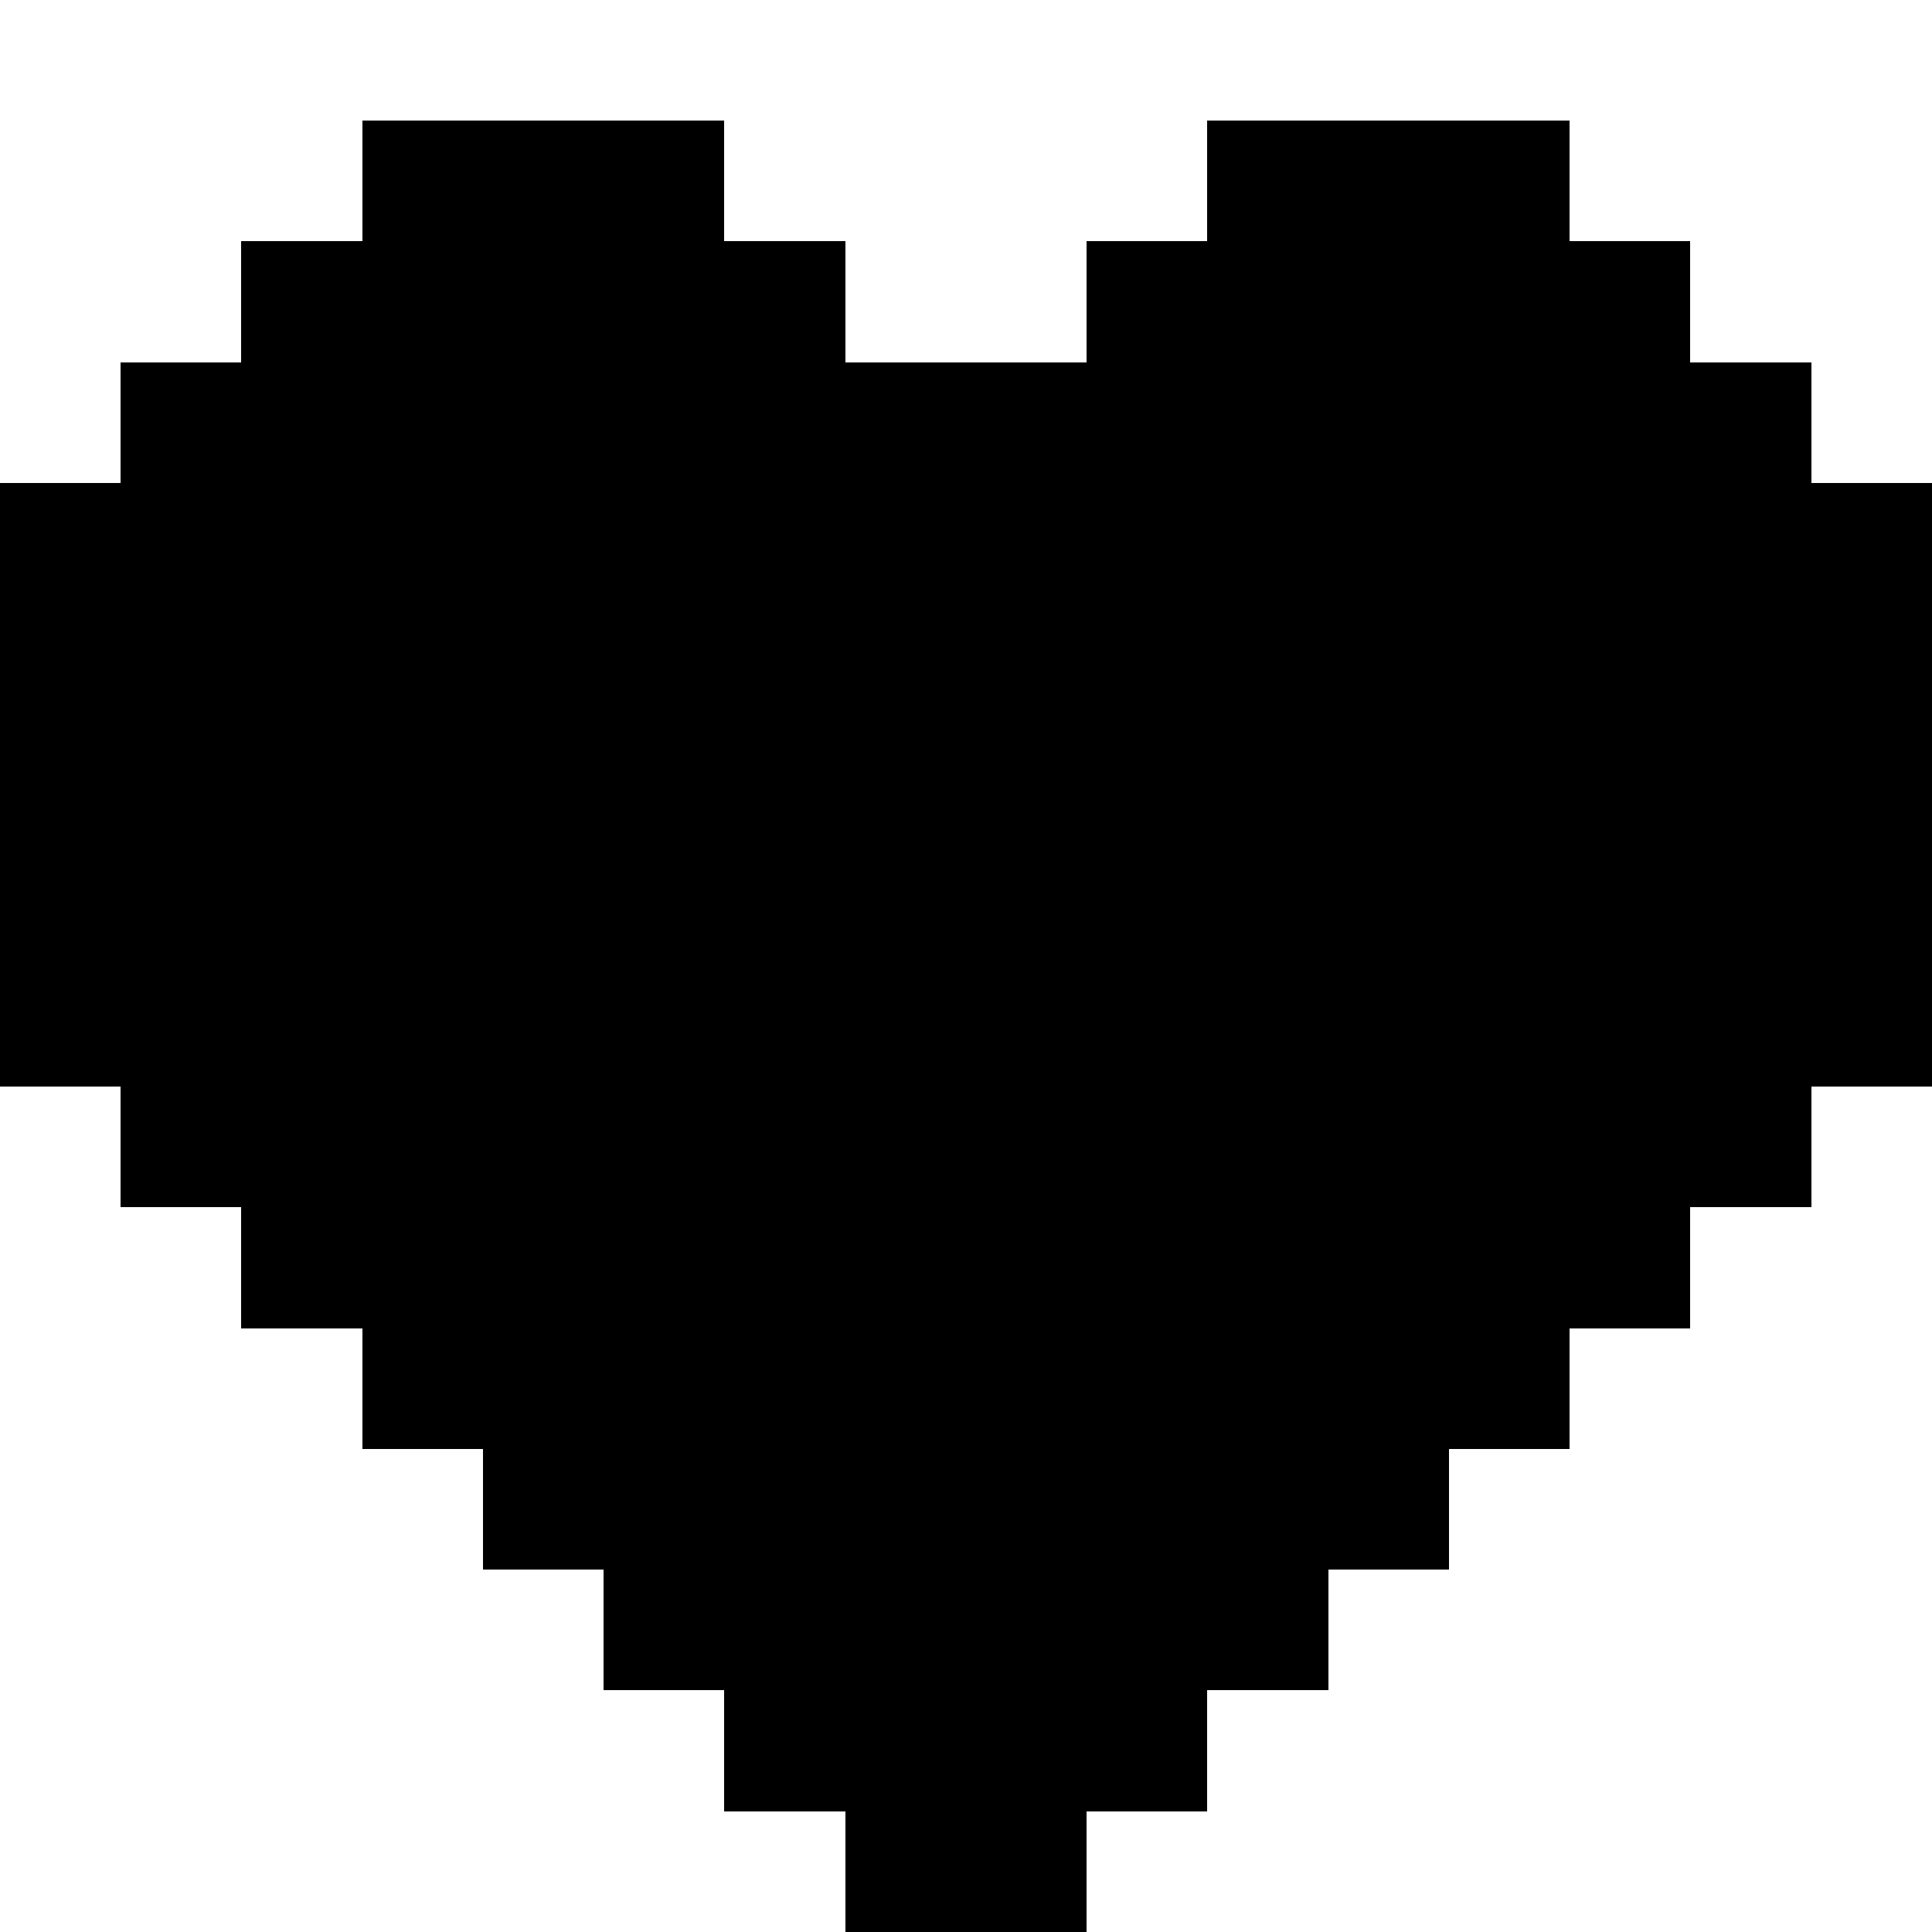
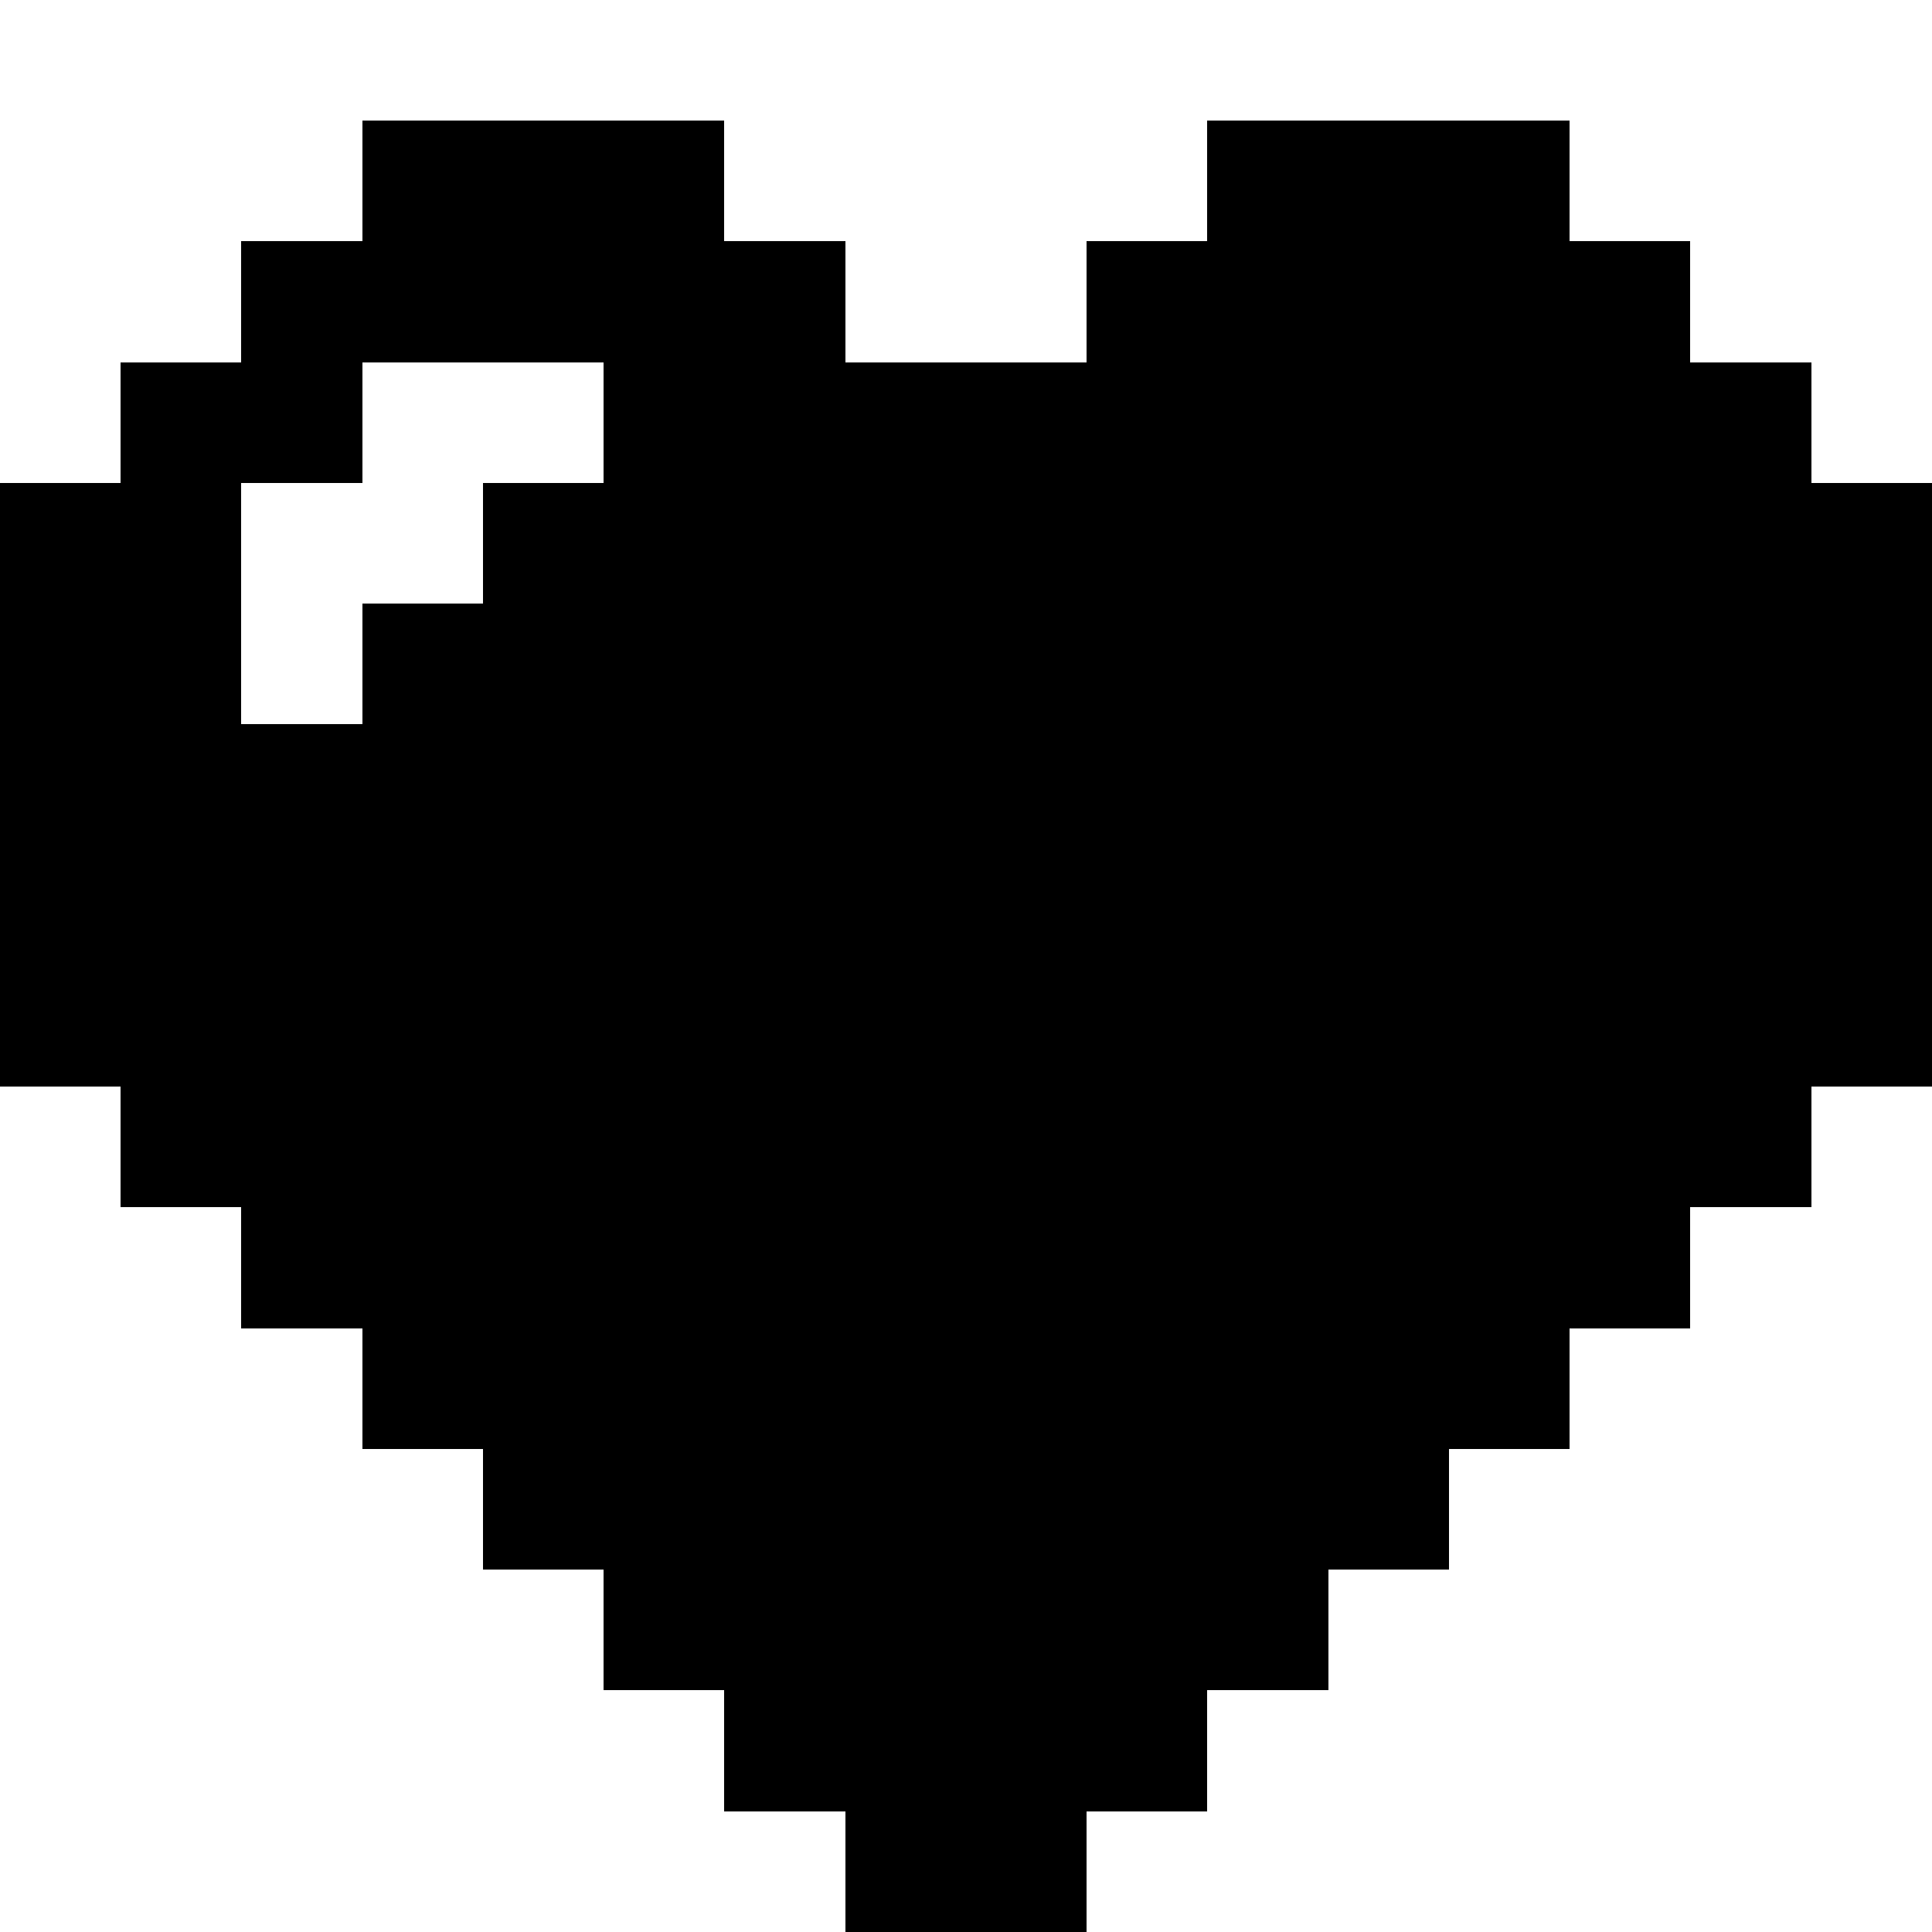
<svg xmlns="http://www.w3.org/2000/svg" version="1.1" width="16" height="16" shape-rendering="crispEdges">
  <rect x="3" y="1" width="1" height="1" fill="#000000" />
  <rect x="4" y="1" width="1" height="1" fill="#000000" />
  <rect x="5" y="1" width="1" height="1" fill="#000000" />
  <rect x="10" y="1" width="1" height="1" fill="#000000" />
  <rect x="11" y="1" width="1" height="1" fill="#000000" />
  <rect x="12" y="1" width="1" height="1" fill="#000000" />
  <rect x="2" y="2" width="1" height="1" fill="#000000" />
  <rect x="3" y="2" width="1" height="1" fill="#000000" />
  <rect x="4" y="2" width="1" height="1" fill="#000000" />
  <rect x="5" y="2" width="1" height="1" fill="#000000" />
  <rect x="6" y="2" width="1" height="1" fill="#000000" />
  <rect x="9" y="2" width="1" height="1" fill="#000000" />
  <rect x="10" y="2" width="1" height="1" fill="#000000" />
  <rect x="11" y="2" width="1" height="1" fill="#000000" />
  <rect x="12" y="2" width="1" height="1" fill="#000000" />
  <rect x="13" y="2" width="1" height="1" fill="#000000" />
  <rect x="1" y="3" width="1" height="1" fill="#000000" />
  <rect x="2" y="3" width="1" height="1" fill="#000000" />
-   <rect x="3" y="3" width="1" height="1" fill="#000000" />
-   <rect x="4" y="3" width="1" height="1" fill="#000000" />
  <rect x="5" y="3" width="1" height="1" fill="#000000" />
  <rect x="6" y="3" width="1" height="1" fill="#000000" />
  <rect x="7" y="3" width="1" height="1" fill="#000000" />
  <rect x="8" y="3" width="1" height="1" fill="#000000" />
  <rect x="9" y="3" width="1" height="1" fill="#000000" />
  <rect x="10" y="3" width="1" height="1" fill="#000000" />
  <rect x="11" y="3" width="1" height="1" fill="#000000" />
  <rect x="12" y="3" width="1" height="1" fill="#000000" />
  <rect x="13" y="3" width="1" height="1" fill="#000000" />
  <rect x="14" y="3" width="1" height="1" fill="#000000" />
  <rect x="0" y="4" width="1" height="1" fill="#000000" />
  <rect x="1" y="4" width="1" height="1" fill="#000000" />
-   <rect x="2" y="4" width="1" height="1" fill="#000000" />
-   <rect x="3" y="4" width="1" height="1" fill="#000000" />
  <rect x="4" y="4" width="1" height="1" fill="#000000" />
  <rect x="5" y="4" width="1" height="1" fill="#000000" />
  <rect x="6" y="4" width="1" height="1" fill="#000000" />
  <rect x="7" y="4" width="1" height="1" fill="#000000" />
  <rect x="8" y="4" width="1" height="1" fill="#000000" />
  <rect x="9" y="4" width="1" height="1" fill="#000000" />
  <rect x="10" y="4" width="1" height="1" fill="#000000" />
  <rect x="11" y="4" width="1" height="1" fill="#000000" />
  <rect x="12" y="4" width="1" height="1" fill="#000000" />
  <rect x="13" y="4" width="1" height="1" fill="#000000" />
  <rect x="14" y="4" width="1" height="1" fill="#000000" />
  <rect x="15" y="4" width="1" height="1" fill="#000000" />
  <rect x="0" y="5" width="1" height="1" fill="#000000" />
  <rect x="1" y="5" width="1" height="1" fill="#000000" />
-   <rect x="2" y="5" width="1" height="1" fill="#000000" />
  <rect x="3" y="5" width="1" height="1" fill="#000000" />
  <rect x="4" y="5" width="1" height="1" fill="#000000" />
  <rect x="5" y="5" width="1" height="1" fill="#000000" />
  <rect x="6" y="5" width="1" height="1" fill="#000000" />
  <rect x="7" y="5" width="1" height="1" fill="#000000" />
  <rect x="8" y="5" width="1" height="1" fill="#000000" />
  <rect x="9" y="5" width="1" height="1" fill="#000000" />
  <rect x="10" y="5" width="1" height="1" fill="#000000" />
  <rect x="11" y="5" width="1" height="1" fill="#000000" />
  <rect x="12" y="5" width="1" height="1" fill="#000000" />
  <rect x="13" y="5" width="1" height="1" fill="#000000" />
  <rect x="14" y="5" width="1" height="1" fill="#000000" />
  <rect x="15" y="5" width="1" height="1" fill="#000000" />
  <rect x="0" y="6" width="1" height="1" fill="#000000" />
  <rect x="1" y="6" width="1" height="1" fill="#000000" />
  <rect x="2" y="6" width="1" height="1" fill="#000000" />
  <rect x="3" y="6" width="1" height="1" fill="#000000" />
  <rect x="4" y="6" width="1" height="1" fill="#000000" />
  <rect x="5" y="6" width="1" height="1" fill="#000000" />
  <rect x="6" y="6" width="1" height="1" fill="#000000" />
  <rect x="7" y="6" width="1" height="1" fill="#000000" />
  <rect x="8" y="6" width="1" height="1" fill="#000000" />
  <rect x="9" y="6" width="1" height="1" fill="#000000" />
  <rect x="10" y="6" width="1" height="1" fill="#000000" />
  <rect x="11" y="6" width="1" height="1" fill="#000000" />
  <rect x="12" y="6" width="1" height="1" fill="#000000" />
  <rect x="13" y="6" width="1" height="1" fill="#000000" />
  <rect x="14" y="6" width="1" height="1" fill="#000000" />
  <rect x="15" y="6" width="1" height="1" fill="#000000" />
  <rect x="0" y="7" width="1" height="1" fill="#000000" />
  <rect x="1" y="7" width="1" height="1" fill="#000000" />
  <rect x="2" y="7" width="1" height="1" fill="#000000" />
  <rect x="3" y="7" width="1" height="1" fill="#000000" />
  <rect x="4" y="7" width="1" height="1" fill="#000000" />
  <rect x="5" y="7" width="1" height="1" fill="#000000" />
  <rect x="6" y="7" width="1" height="1" fill="#000000" />
  <rect x="7" y="7" width="1" height="1" fill="#000000" />
  <rect x="8" y="7" width="1" height="1" fill="#000000" />
  <rect x="9" y="7" width="1" height="1" fill="#000000" />
  <rect x="10" y="7" width="1" height="1" fill="#000000" />
  <rect x="11" y="7" width="1" height="1" fill="#000000" />
  <rect x="12" y="7" width="1" height="1" fill="#000000" />
  <rect x="13" y="7" width="1" height="1" fill="#000000" />
  <rect x="14" y="7" width="1" height="1" fill="#000000" />
  <rect x="15" y="7" width="1" height="1" fill="#000000" />
  <rect x="0" y="8" width="1" height="1" fill="#000000" />
  <rect x="1" y="8" width="1" height="1" fill="#000000" />
  <rect x="2" y="8" width="1" height="1" fill="#000000" />
  <rect x="3" y="8" width="1" height="1" fill="#000000" />
  <rect x="4" y="8" width="1" height="1" fill="#000000" />
  <rect x="5" y="8" width="1" height="1" fill="#000000" />
  <rect x="6" y="8" width="1" height="1" fill="#000000" />
  <rect x="7" y="8" width="1" height="1" fill="#000000" />
  <rect x="8" y="8" width="1" height="1" fill="#000000" />
  <rect x="9" y="8" width="1" height="1" fill="#000000" />
  <rect x="10" y="8" width="1" height="1" fill="#000000" />
  <rect x="11" y="8" width="1" height="1" fill="#000000" />
  <rect x="12" y="8" width="1" height="1" fill="#000000" />
  <rect x="13" y="8" width="1" height="1" fill="#000000" />
  <rect x="14" y="8" width="1" height="1" fill="#000000" />
  <rect x="15" y="8" width="1" height="1" fill="#000000" />
  <rect x="1" y="9" width="1" height="1" fill="#000000" />
  <rect x="2" y="9" width="1" height="1" fill="#000000" />
  <rect x="3" y="9" width="1" height="1" fill="#000000" />
  <rect x="4" y="9" width="1" height="1" fill="#000000" />
  <rect x="5" y="9" width="1" height="1" fill="#000000" />
  <rect x="6" y="9" width="1" height="1" fill="#000000" />
  <rect x="7" y="9" width="1" height="1" fill="#000000" />
  <rect x="8" y="9" width="1" height="1" fill="#000000" />
  <rect x="9" y="9" width="1" height="1" fill="#000000" />
  <rect x="10" y="9" width="1" height="1" fill="#000000" />
  <rect x="11" y="9" width="1" height="1" fill="#000000" />
  <rect x="12" y="9" width="1" height="1" fill="#000000" />
  <rect x="13" y="9" width="1" height="1" fill="#000000" />
  <rect x="14" y="9" width="1" height="1" fill="#000000" />
  <rect x="2" y="10" width="1" height="1" fill="#000000" />
  <rect x="3" y="10" width="1" height="1" fill="#000000" />
  <rect x="4" y="10" width="1" height="1" fill="#000000" />
  <rect x="5" y="10" width="1" height="1" fill="#000000" />
  <rect x="6" y="10" width="1" height="1" fill="#000000" />
  <rect x="7" y="10" width="1" height="1" fill="#000000" />
  <rect x="8" y="10" width="1" height="1" fill="#000000" />
  <rect x="9" y="10" width="1" height="1" fill="#000000" />
  <rect x="10" y="10" width="1" height="1" fill="#000000" />
  <rect x="11" y="10" width="1" height="1" fill="#000000" />
  <rect x="12" y="10" width="1" height="1" fill="#000000" />
  <rect x="13" y="10" width="1" height="1" fill="#000000" />
  <rect x="3" y="11" width="1" height="1" fill="#000000" />
  <rect x="4" y="11" width="1" height="1" fill="#000000" />
  <rect x="5" y="11" width="1" height="1" fill="#000000" />
  <rect x="6" y="11" width="1" height="1" fill="#000000" />
  <rect x="7" y="11" width="1" height="1" fill="#000000" />
  <rect x="8" y="11" width="1" height="1" fill="#000000" />
  <rect x="9" y="11" width="1" height="1" fill="#000000" />
  <rect x="10" y="11" width="1" height="1" fill="#000000" />
  <rect x="11" y="11" width="1" height="1" fill="#000000" />
  <rect x="12" y="11" width="1" height="1" fill="#000000" />
  <rect x="4" y="12" width="1" height="1" fill="#000000" />
  <rect x="5" y="12" width="1" height="1" fill="#000000" />
  <rect x="6" y="12" width="1" height="1" fill="#000000" />
  <rect x="7" y="12" width="1" height="1" fill="#000000" />
  <rect x="8" y="12" width="1" height="1" fill="#000000" />
  <rect x="9" y="12" width="1" height="1" fill="#000000" />
  <rect x="10" y="12" width="1" height="1" fill="#000000" />
  <rect x="11" y="12" width="1" height="1" fill="#000000" />
  <rect x="5" y="13" width="1" height="1" fill="#000000" />
  <rect x="6" y="13" width="1" height="1" fill="#000000" />
  <rect x="7" y="13" width="1" height="1" fill="#000000" />
  <rect x="8" y="13" width="1" height="1" fill="#000000" />
  <rect x="9" y="13" width="1" height="1" fill="#000000" />
  <rect x="10" y="13" width="1" height="1" fill="#000000" />
  <rect x="6" y="14" width="1" height="1" fill="#000000" />
  <rect x="7" y="14" width="1" height="1" fill="#000000" />
  <rect x="8" y="14" width="1" height="1" fill="#000000" />
  <rect x="9" y="14" width="1" height="1" fill="#000000" />
  <rect x="7" y="15" width="1" height="1" fill="#000000" />
  <rect x="8" y="15" width="1" height="1" fill="#000000" />
</svg>
